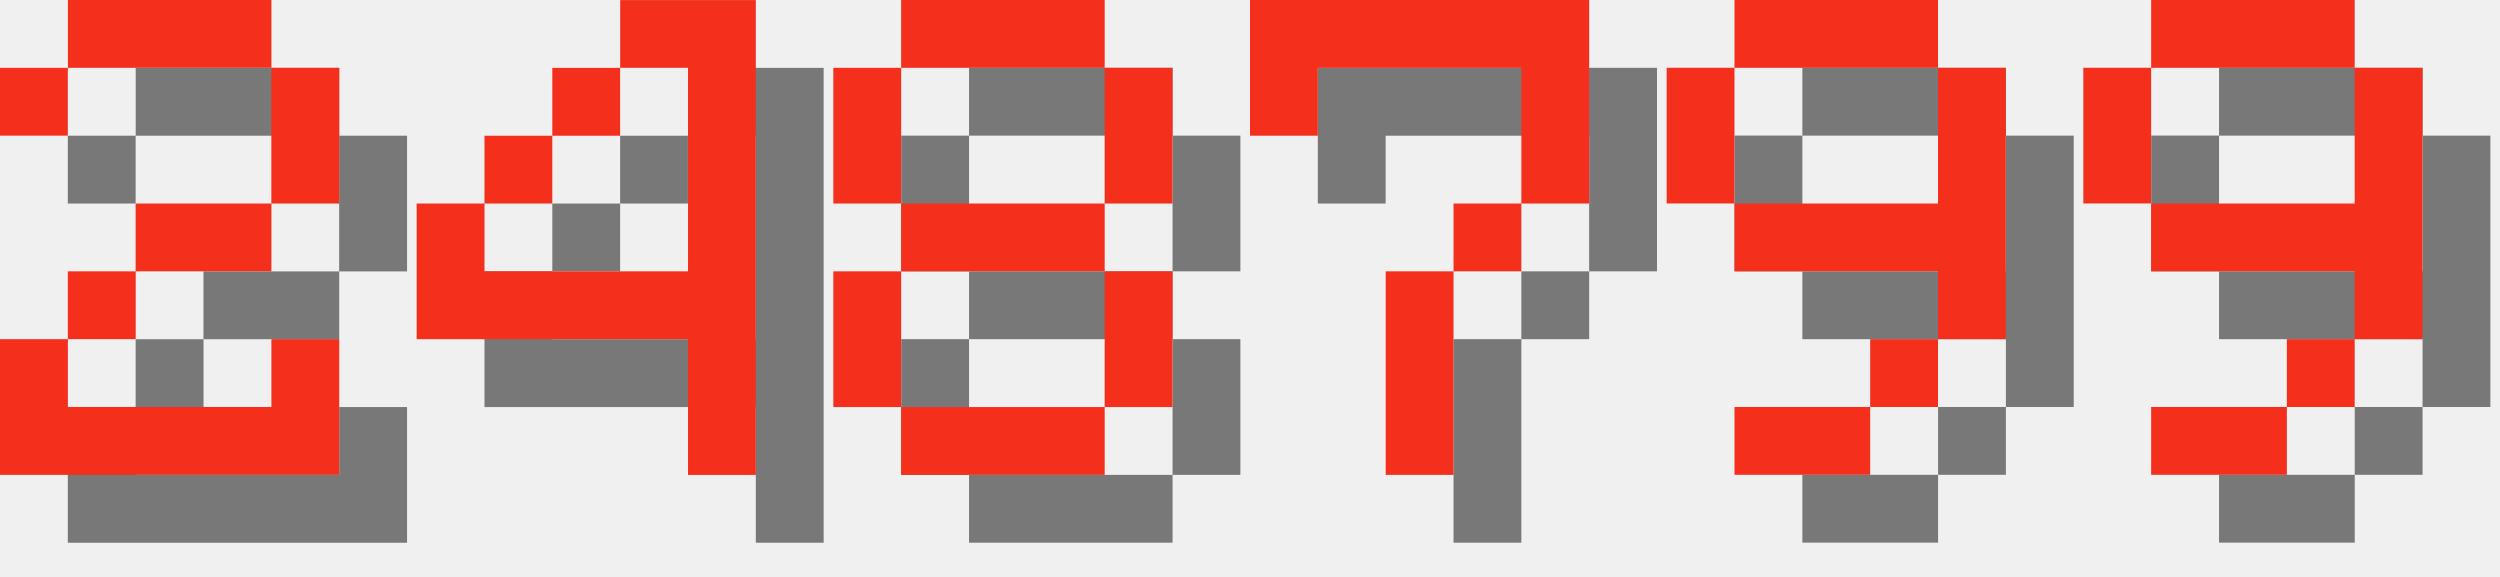
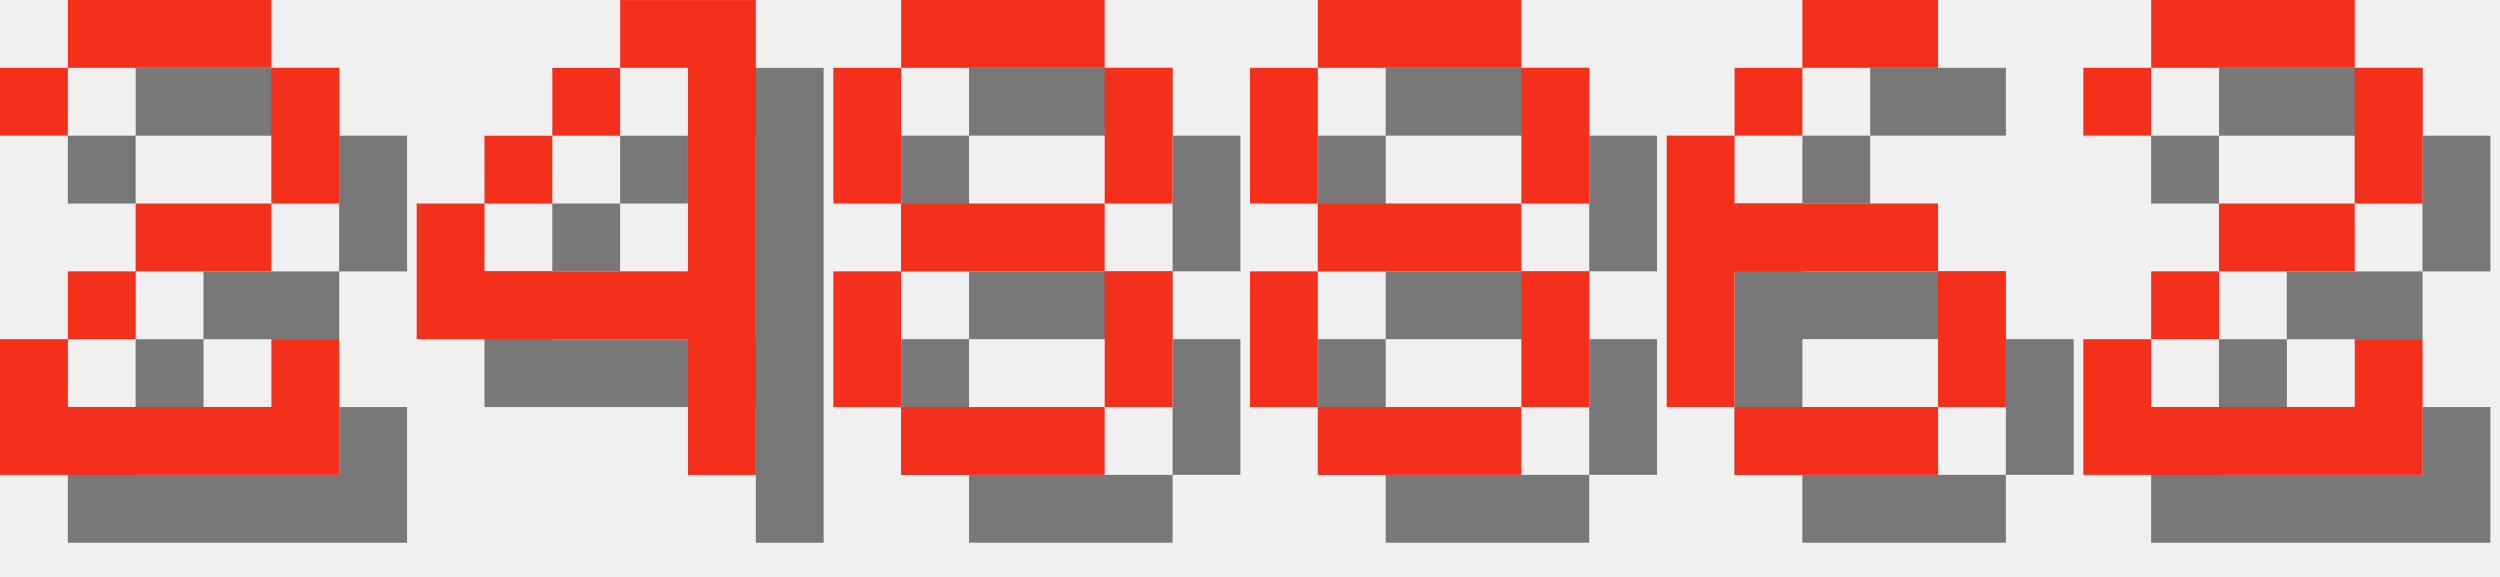
<svg xmlns="http://www.w3.org/2000/svg" version="1.1" width="156.0" height="36">
  <style>
        .text-foreground {
            fill: #F4301C;
        }
        .text-shadow {
            fill: #000000;
            fill-opacity: 0.5;
        }
    </style>
  <g class="digit" id="digit_2" transform="translate(0.0, 0), scale(4)">
    <path id="digit_2_shadow" class="text-shadow" d="m1.058 2.117v1.058h1.058v-1.058h3.175v2.117h-2.117v1.058h-1.058v1.058h-1.058v2.117h5.292v-2.117h-1.058v1.058h-3.175v-1.058h1.058v-1.058h2.117v-1.058h1.058v-2.117h-1.058v-1.058h-3.175v1.058h-1.058z" fill-opacity=".5" style="paint-order:stroke fill markers" />
    <path id="digit_2_fg" class="text-foreground" d="m0 1.058v1.058h1.058v-1.058h3.175v2.117h-2.117v1.058h-1.058v1.058h-1.058v2.117h5.292v-2.117h-1.058v1.058h-3.175v-1.058h1.058v-1.058h2.117v-1.058h1.058v-2.117h-1.058v-1.058h-3.175v1.058h-1.058z" fill="#fff" style="paint-order:stroke fill markers" />
  </g>
  <g class="digit" id="digit_4" transform="translate(26.0, 0), scale(4)">
    <path id="digit_4_shadow" class="text-shadow" d="m4.233 1.058v1.058h1.058v3.175h-3.175v-1.058h-1.058v2.117h4.233v2.117h1.058v-7.408h-2.117zm-2.117 3.175h1.058v-1.058h-1.058v1.058zm1.058-1.058h1.058v-1.058h-1.058v1.058z" fill-opacity=".5" style="paint-order:stroke fill markers" />
    <path id="digit_4_fg" class="text-foreground" d="m3.175 0v1.058h1.058v3.175h-3.175v-1.058h-1.058v2.117h4.233v2.117h1.058v-7.408h-2.117zm-2.117 3.175h1.058v-1.058h-1.058v1.058zm1.058-1.058h1.058v-1.058h-1.058v1.058z" fill="#fff" style="paint-order:stroke fill markers" />
  </g>
  <g class="digit" id="digit_8" transform="translate(52.0, 0), scale(4)">
    <path id="digit_8_shadow" class="text-shadow" d="m2.117 1.058v1.058h3.175v-1.058h-3.175zm3.175 1.058v2.117h1.058v-2.117h-1.058zm0 2.117h-3.175v1.058h3.175v-1.058zm0 1.058v2.117h1.058v-2.117h-1.058zm0 2.117h-3.175v1.058h3.175v-1.058zm-3.175 0v-2.117h-1.058v2.117h1.058zm0-3.175v-2.117h-1.058v2.117h1.058z" fill-opacity=".5" style="paint-order:stroke fill markers" />
    <path id="digit_8_fg" class="text-foreground" d="m1.058 0v1.058h3.175v-1.058h-3.175zm3.175 1.058v2.117h1.058v-2.117h-1.058zm0 2.117h-3.175v1.058h3.175v-1.058zm0 1.058v2.117h1.058v-2.117h-1.058zm0 2.117h-3.175v1.058h3.175v-1.058zm-3.175 0v-2.117h-1.058v2.117h1.058zm0-3.175v-2.117h-1.058v2.117h1.058z" fill="#fff" style="paint-order:stroke fill markers" />
  </g>
-   <g class="digit" id="digit_7" transform="translate(78.0, 0), scale(4)">
-     <path id="digit_7_shadow" class="text-shadow" d="m1.058 1.058 2e-6 2.117h1.058v-1.058h3.175v1.058l2e-7 1.058h-1.058v1.058h-1.058l4e-7 3.175 1.058 1e-7v-3.175h1.058v-1.058h1.058l5e-7 -1.058v-2.117z" fill-opacity=".5" style="paint-order:stroke fill markers" />
-     <path id="digit_7_fg" class="text-foreground" d="m0 0 2e-6 2.117h1.058v-1.058h3.175v1.058l2e-7 1.058h-1.058v1.058h-1.058l4e-7 3.175 1.058 1e-7v-3.175h1.058v-1.058h1.058l5e-7 -1.058v-2.117z" fill="#fff" style="paint-order:stroke fill markers" />
+   <g class="digit" id="digit_8" transform="translate(78.0, 0), scale(4)">
+     <path id="digit_8_shadow" class="text-shadow" d="m2.117 1.058v1.058h3.175v-1.058h-3.175zm3.175 1.058v2.117h1.058v-2.117h-1.058zm0 2.117h-3.175v1.058h3.175v-1.058zm0 1.058v2.117h1.058v-2.117h-1.058zm0 2.117h-3.175v1.058h3.175v-1.058zm-3.175 0v-2.117h-1.058v2.117h1.058zm0-3.175v-2.117h-1.058v2.117h1.058z" fill-opacity=".5" style="paint-order:stroke fill markers" />
+     <path id="digit_8_fg" class="text-foreground" d="m1.058 0v1.058h3.175v-1.058h-3.175zm3.175 1.058v2.117h1.058v-2.117h-1.058zm0 2.117h-3.175v1.058h3.175v-1.058zm0 1.058v2.117h1.058v-2.117h-1.058zm0 2.117h-3.175v1.058h3.175v-1.058zm-3.175 0v-2.117h-1.058v2.117h1.058zm0-3.175v-2.117h-1.058v2.117h1.058z" fill="#fff" style="paint-order:stroke fill markers" />
  </g>
-   <g class="digit" id="digit_9" transform="translate(104.0, 0), scale(4)">
-     <path id="digit_9_shadow" class="text-shadow" d="m2.117 1.058v1.058h3.175v-1.058h-3.175zm3.175 1.058v2.117h-3.175v1.058h3.175v1.058h1.058v-4.233h-1.058zm0 4.233h-1.058v1.058h1.058v-1.058zm-1.058 1.058h-2.117v1.058h2.117v-1.058zm-2.117-3.175v-2.117h-1.058v2.117h1.058z" fill-opacity=".5" style="paint-order:stroke fill markers" />
-     <path id="digit_9_fg" class="text-foreground" d="m1.058 0v1.058h3.175v-1.058h-3.175zm3.175 1.058v2.117h-3.175v1.058h3.175v1.058h1.058v-4.233h-1.058zm0 4.233h-1.058v1.058h1.058v-1.058zm-1.058 1.058h-2.117v1.058h2.117v-1.058zm-2.117-3.175v-2.117h-1.058v2.117h1.058z" fill="#fff" style="paint-order:stroke fill markers" />
+   <g class="digit" id="digit_6" transform="translate(104.0, 0), scale(4)">
+     <path id="digit_6_shadow" class="text-shadow" d="m3.175 1.058v1.058h2.117v-1.058h-2.117zm0 1.058h-1.058v1.058h1.058v-1.058zm-1.058 1.058h-1.058v4.233h1.058v-2.117h3.175v-1.058h-3.175v-1.058zm3.175 2.117v2.117h1.058v-2.117h-1.058zm0 2.117h-3.175v1.058h3.175v-1.058z" fill-opacity=".5" style="paint-order:stroke fill markers" />
+     <path id="digit_6_fg" class="text-foreground" d="m2.117 0v1.058h2.117v-1.058h-2.117zm0 1.058h-1.058v1.058h1.058v-1.058zm-1.058 1.058h-1.058v4.233h1.058v-2.117h3.175v-1.058h-3.175v-1.058zm3.175 2.117v2.117h1.058v-2.117h-1.058zm0 2.117h-3.175v1.058h3.175v-1.058z" fill="#fff" style="paint-order:stroke fill markers" />
  </g>
-   <g class="digit" id="digit_9" transform="translate(130.0, 0), scale(4)">
-     <path id="digit_9_shadow" class="text-shadow" d="m2.117 1.058v1.058h3.175v-1.058h-3.175zm3.175 1.058v2.117h-3.175v1.058h3.175v1.058h1.058v-4.233h-1.058zm0 4.233h-1.058v1.058h1.058v-1.058zm-1.058 1.058h-2.117v1.058h2.117v-1.058zm-2.117-3.175v-2.117h-1.058v2.117h1.058z" fill-opacity=".5" style="paint-order:stroke fill markers" />
-     <path id="digit_9_fg" class="text-foreground" d="m1.058 0v1.058h3.175v-1.058h-3.175zm3.175 1.058v2.117h-3.175v1.058h3.175v1.058h1.058v-4.233h-1.058zm0 4.233h-1.058v1.058h1.058v-1.058zm-1.058 1.058h-2.117v1.058h2.117v-1.058zm-2.117-3.175v-2.117h-1.058v2.117h1.058z" fill="#fff" style="paint-order:stroke fill markers" />
+   <g class="digit" id="digit_2" transform="translate(130.0, 0), scale(4)">
+     <path id="digit_2_shadow" class="text-shadow" d="m1.058 2.117v1.058h1.058v-1.058h3.175v2.117h-2.117v1.058h-1.058v1.058h-1.058v2.117h5.292v-2.117h-1.058v1.058h-3.175v-1.058h1.058v-1.058h2.117v-1.058h1.058v-2.117h-1.058v-1.058h-3.175v1.058h-1.058z" fill-opacity=".5" style="paint-order:stroke fill markers" />
+     <path id="digit_2_fg" class="text-foreground" d="m0 1.058v1.058h1.058v-1.058h3.175v2.117h-2.117v1.058h-1.058v1.058h-1.058v2.117h5.292v-2.117h-1.058v1.058h-3.175v-1.058h1.058v-1.058h2.117v-1.058h1.058v-2.117h-1.058v-1.058h-3.175v1.058h-1.058z" fill="#fff" style="paint-order:stroke fill markers" />
  </g>
</svg>
